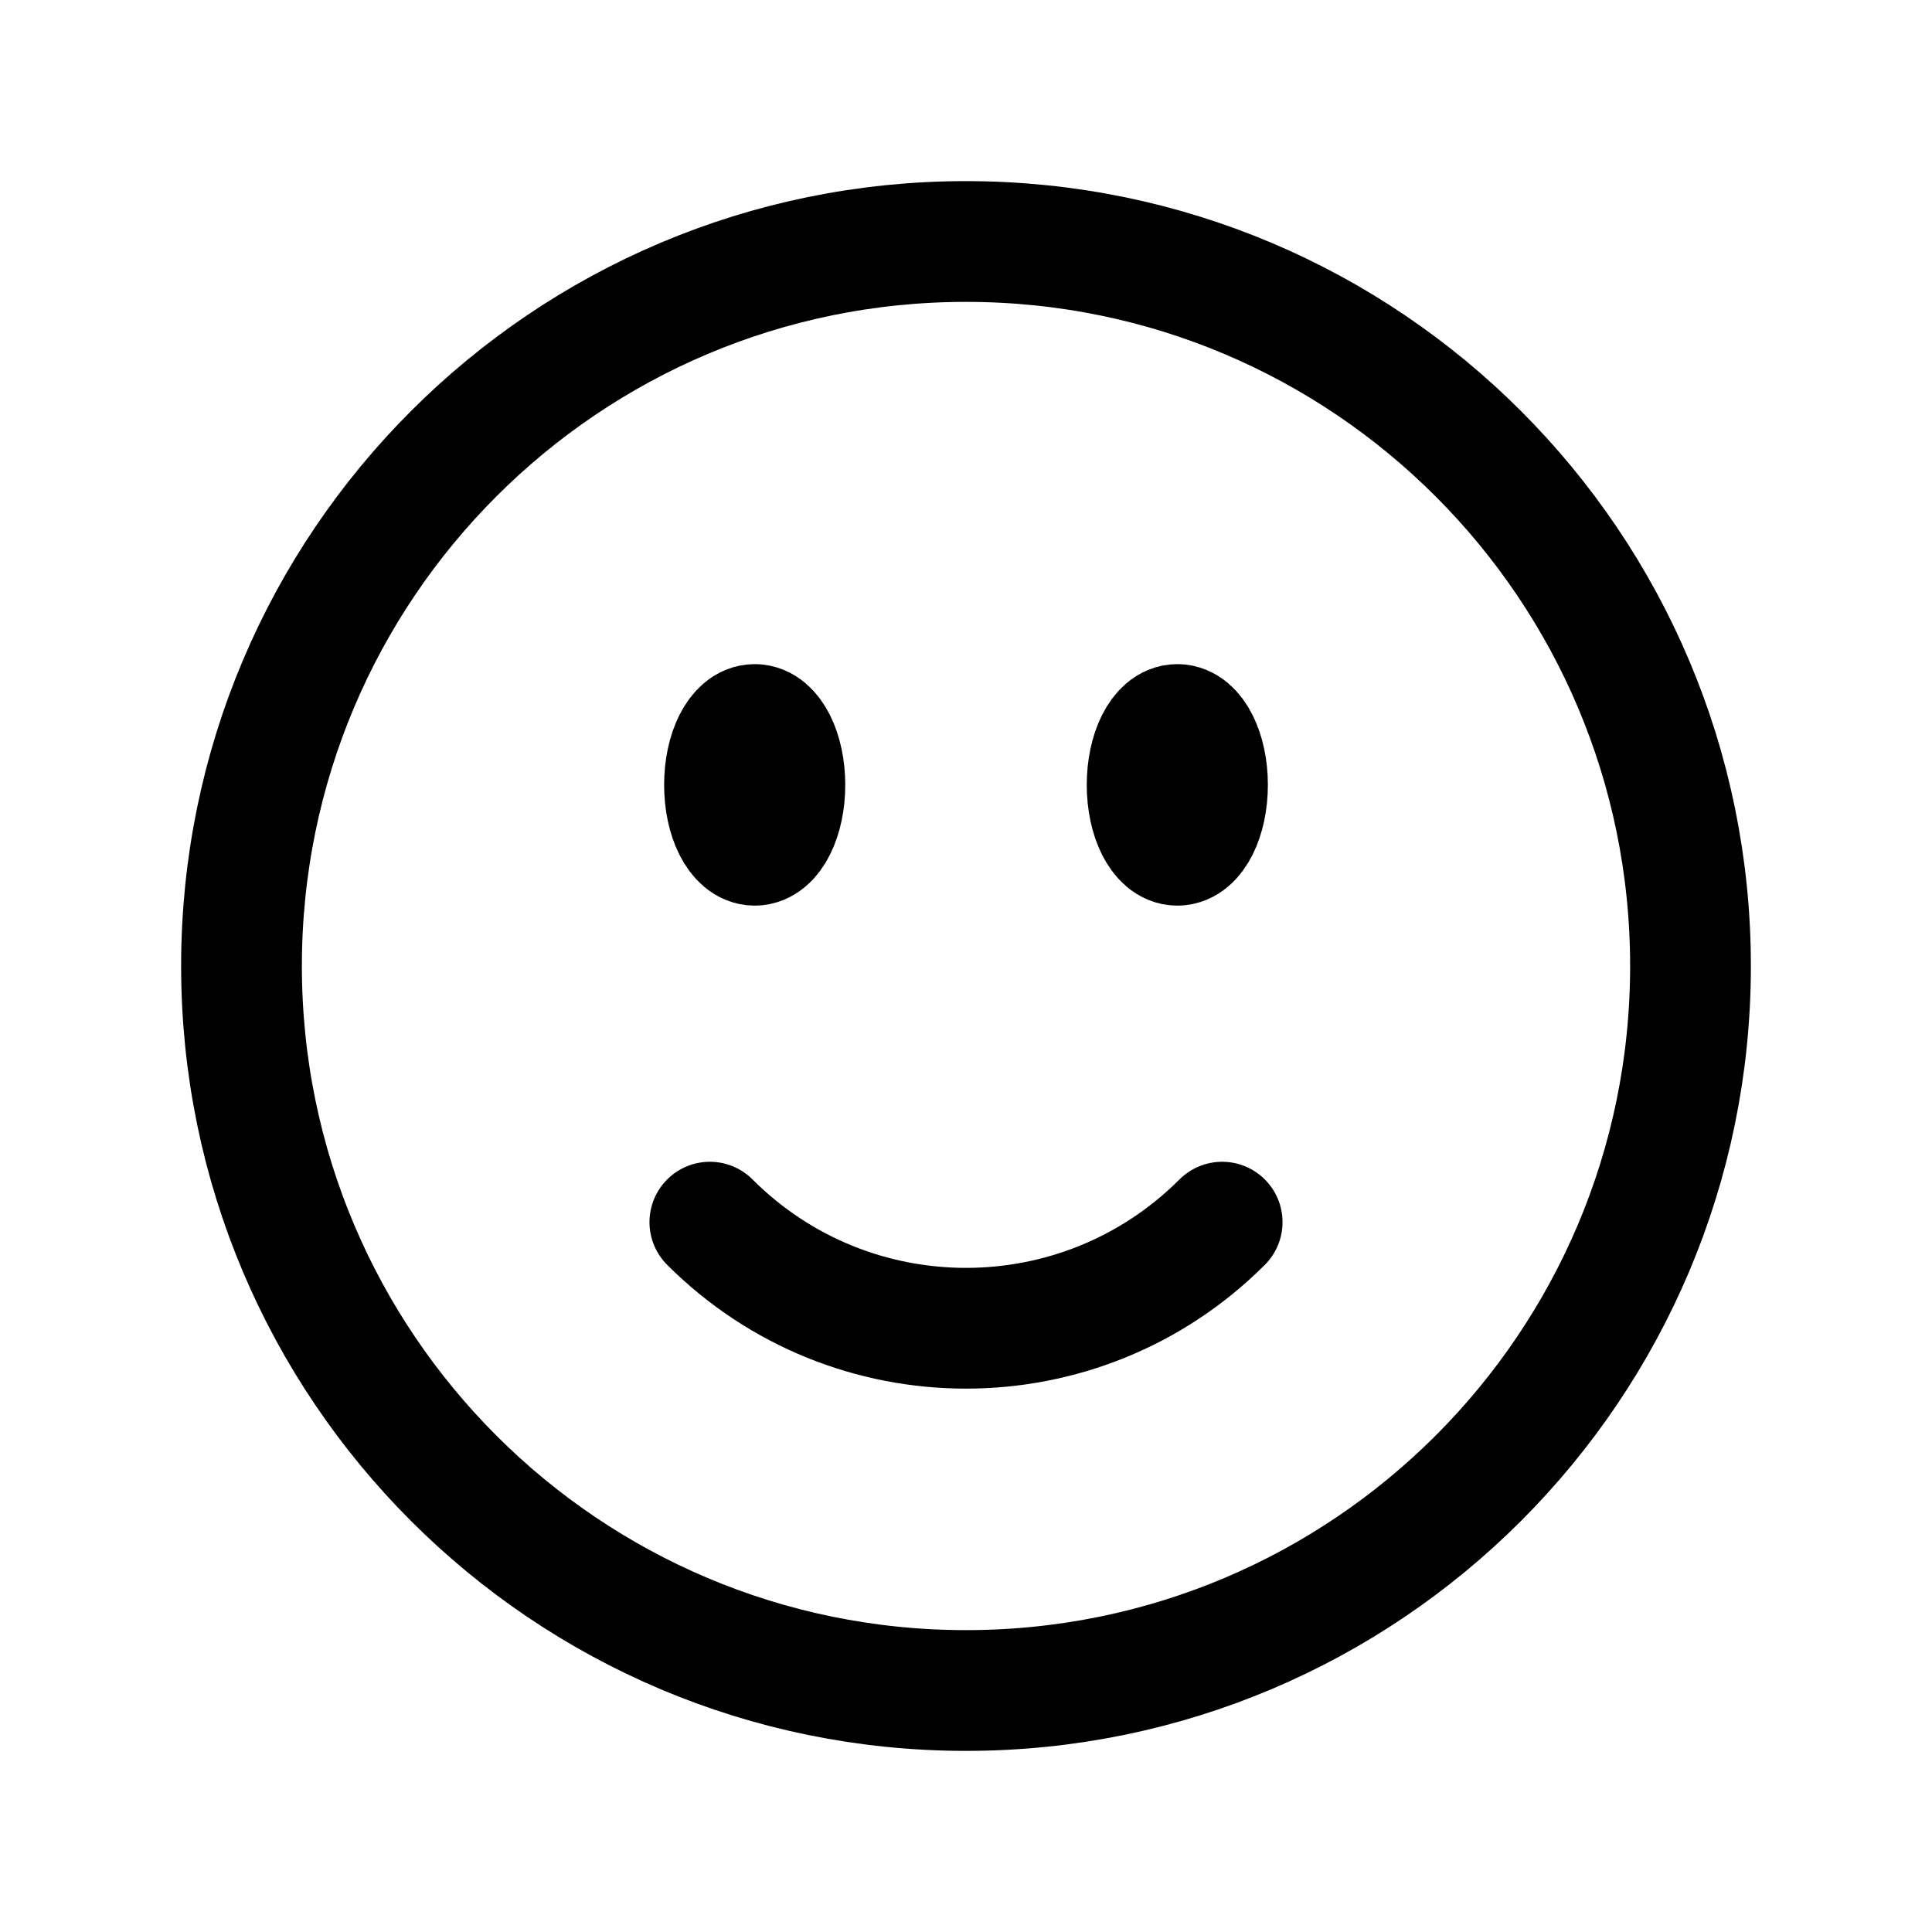
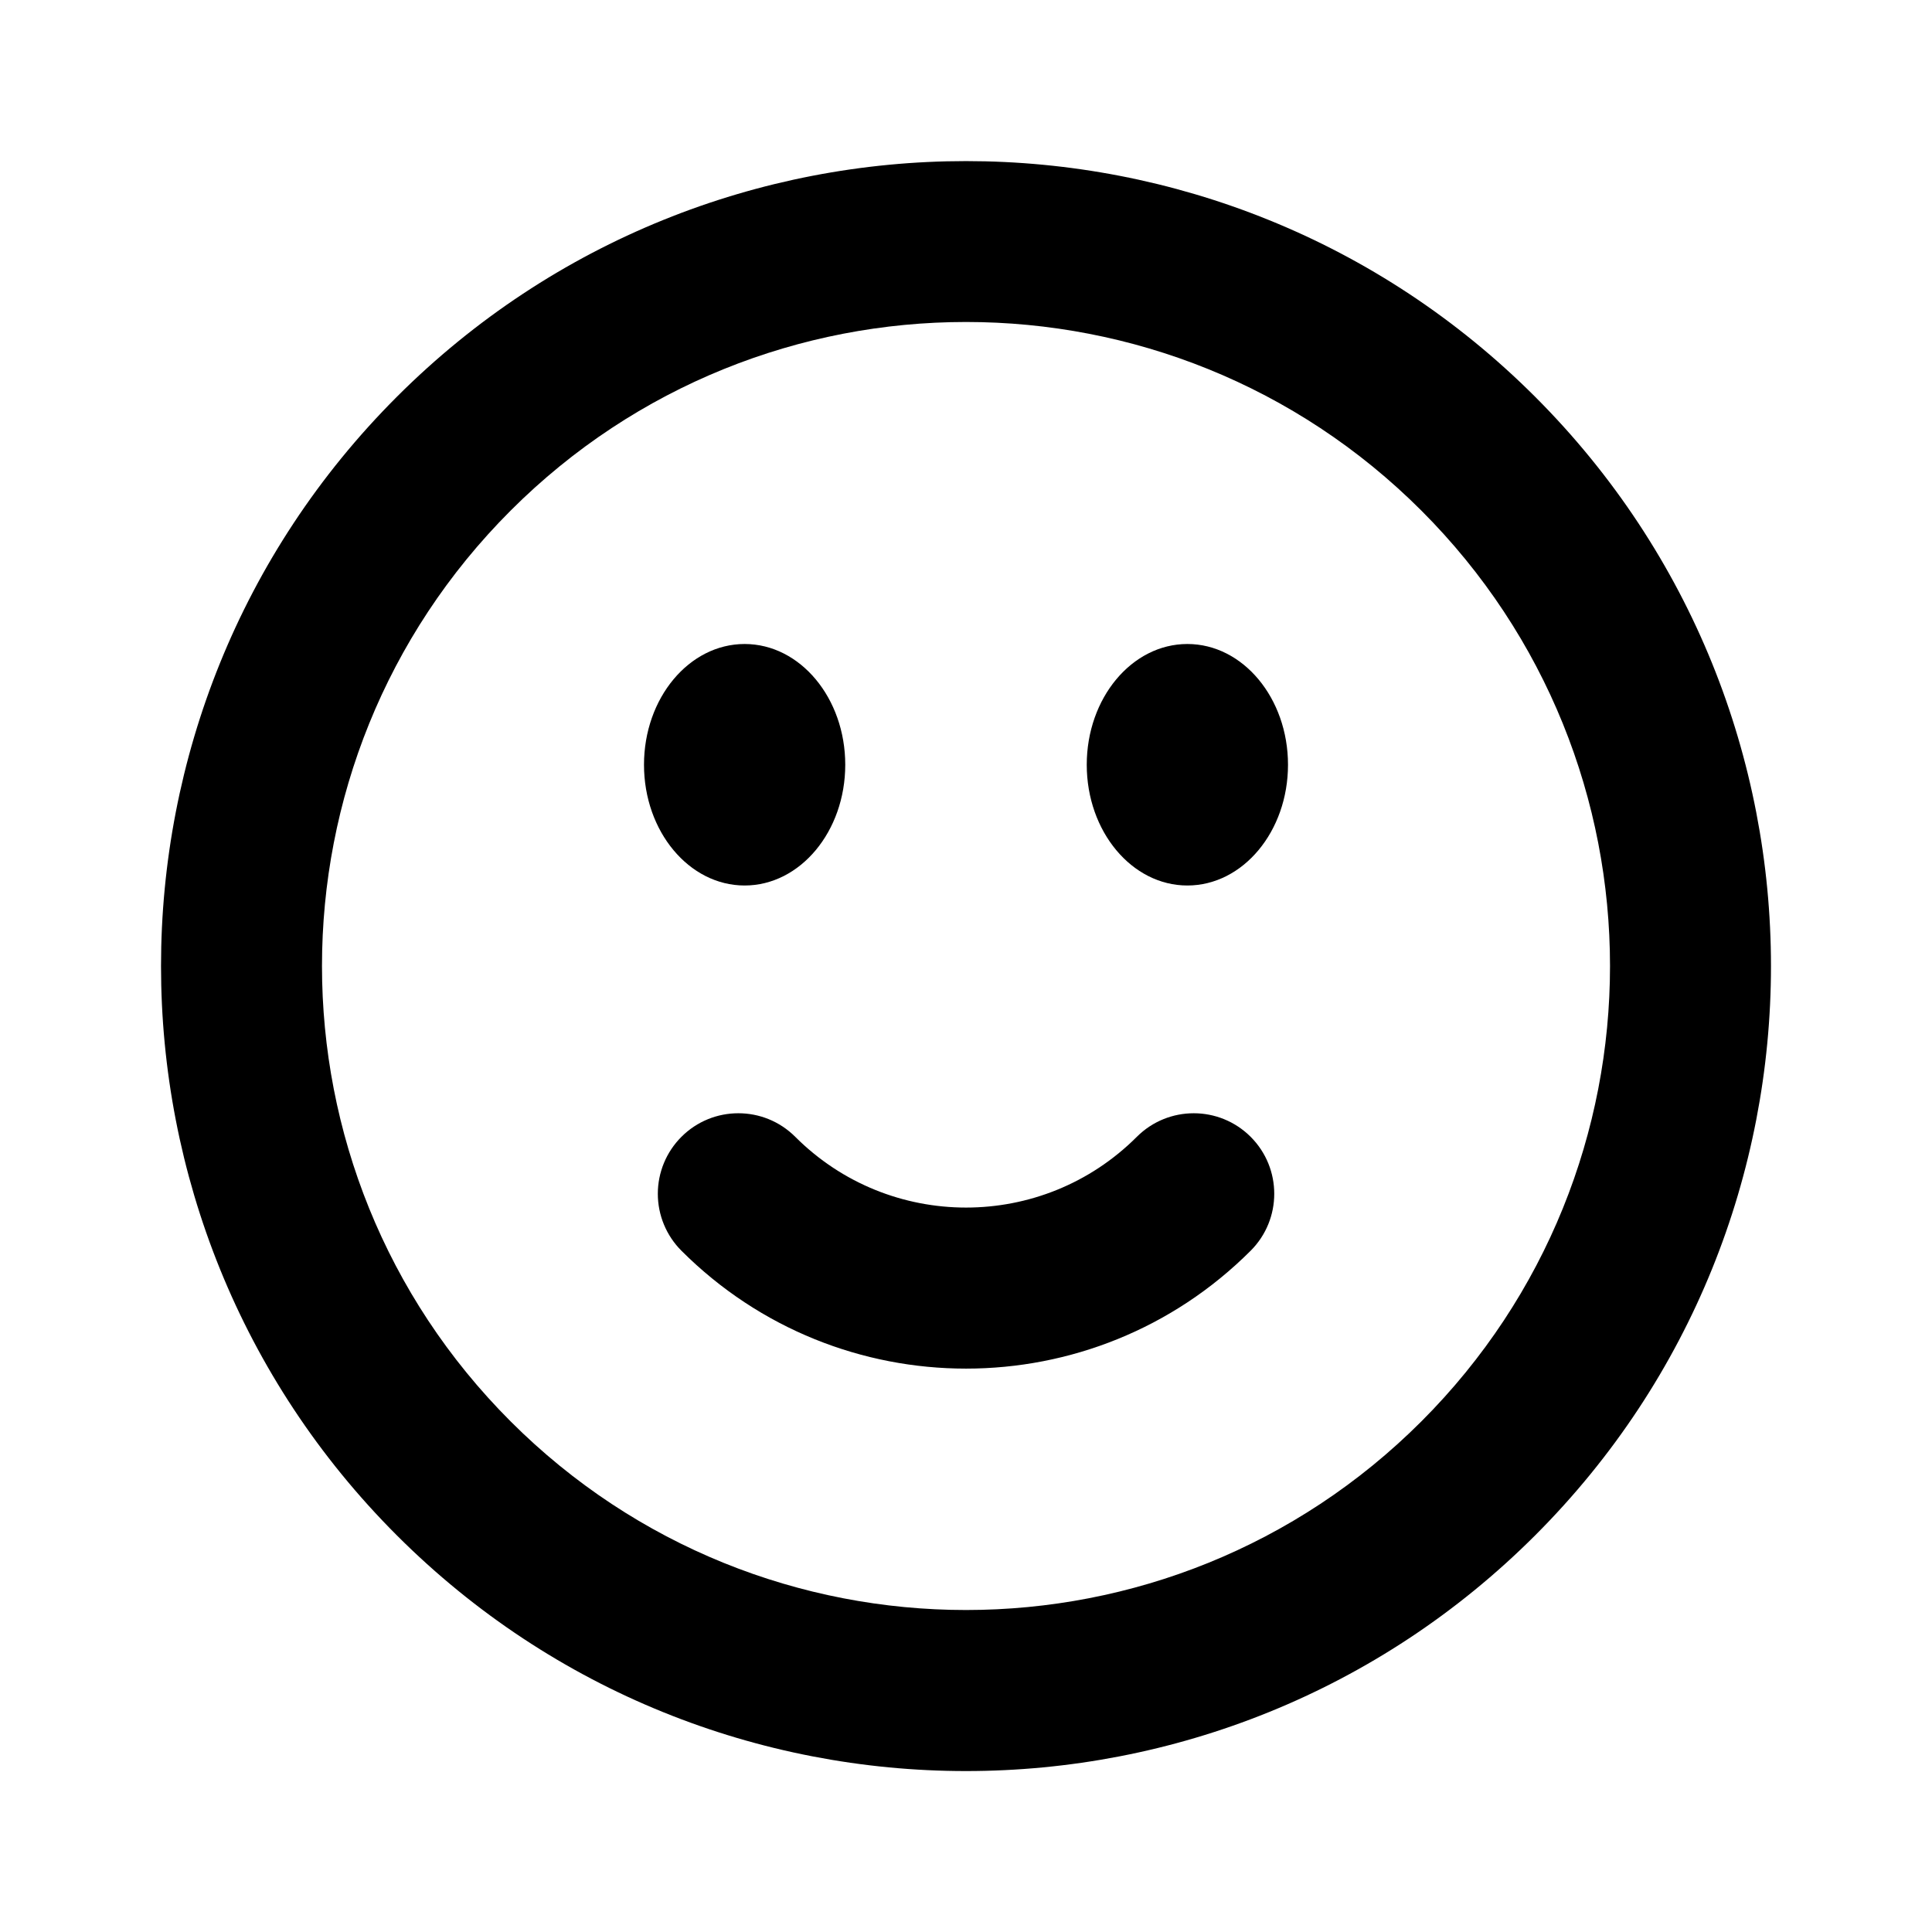
- <svg xmlns="http://www.w3.org/2000/svg" fill="none" viewBox="0 0 24 24" stroke-width="1.5" stroke="currentColor" aria-hidden="true">
-   <path stroke-linecap="round" stroke-linejoin="round" d="M15.182 15.182a4.5 4.5 0 01-6.364 0M21 12a9 9 0 11-18 0 9 9 0 0118 0zM9.75 9.75c0 .414-.168.75-.375.75S9 10.164 9 9.75 9.168 9 9.375 9s.375.336.375.75zm-.375 0h.008v.015h-.008V9.75zm5.625 0c0 .414-.168.75-.375.75s-.375-.336-.375-.75.168-.75.375-.75.375.336.375.75zm-.375 0h.008v.015h-.008V9.75z" />
+ <svg xmlns="http://www.w3.org/2000/svg" width="24" height="24" fill="none" viewBox="0 0 24 24">
+   <path fill="currentColor" fill-rule="evenodd" d="M17.657 6.343A8 8 0 1 0 6.343 17.657 8 8 0 0 0 17.657 6.343ZM4.929 4.93c3.905-3.905 10.237-3.905 14.142 0 3.905 3.905 3.905 10.237 0 14.142-3.905 3.905-10.237 3.905-14.142 0-3.905-3.905-3.905-10.237 0-14.142Zm3.536 9.192a1 1 0 0 1 1.414 0 3 3 0 0 0 4.243 0 1 1 0 0 1 1.414 1.415 5 5 0 0 1-7.071 0 1 1 0 0 1 0-1.415Z" clip-rule="evenodd" />
+   <path fill="currentColor" d="M10.5 9.5c0 .828-.56 1.5-1.25 1.5S8 10.328 8 9.5 8.56 8 9.25 8s1.25.672 1.25 1.5Zm5.5 0c0 .828-.56 1.5-1.25 1.5s-1.25-.672-1.25-1.5.56-1.5 1.25-1.5S16 8.672 16 9.5Z" />
</svg>
